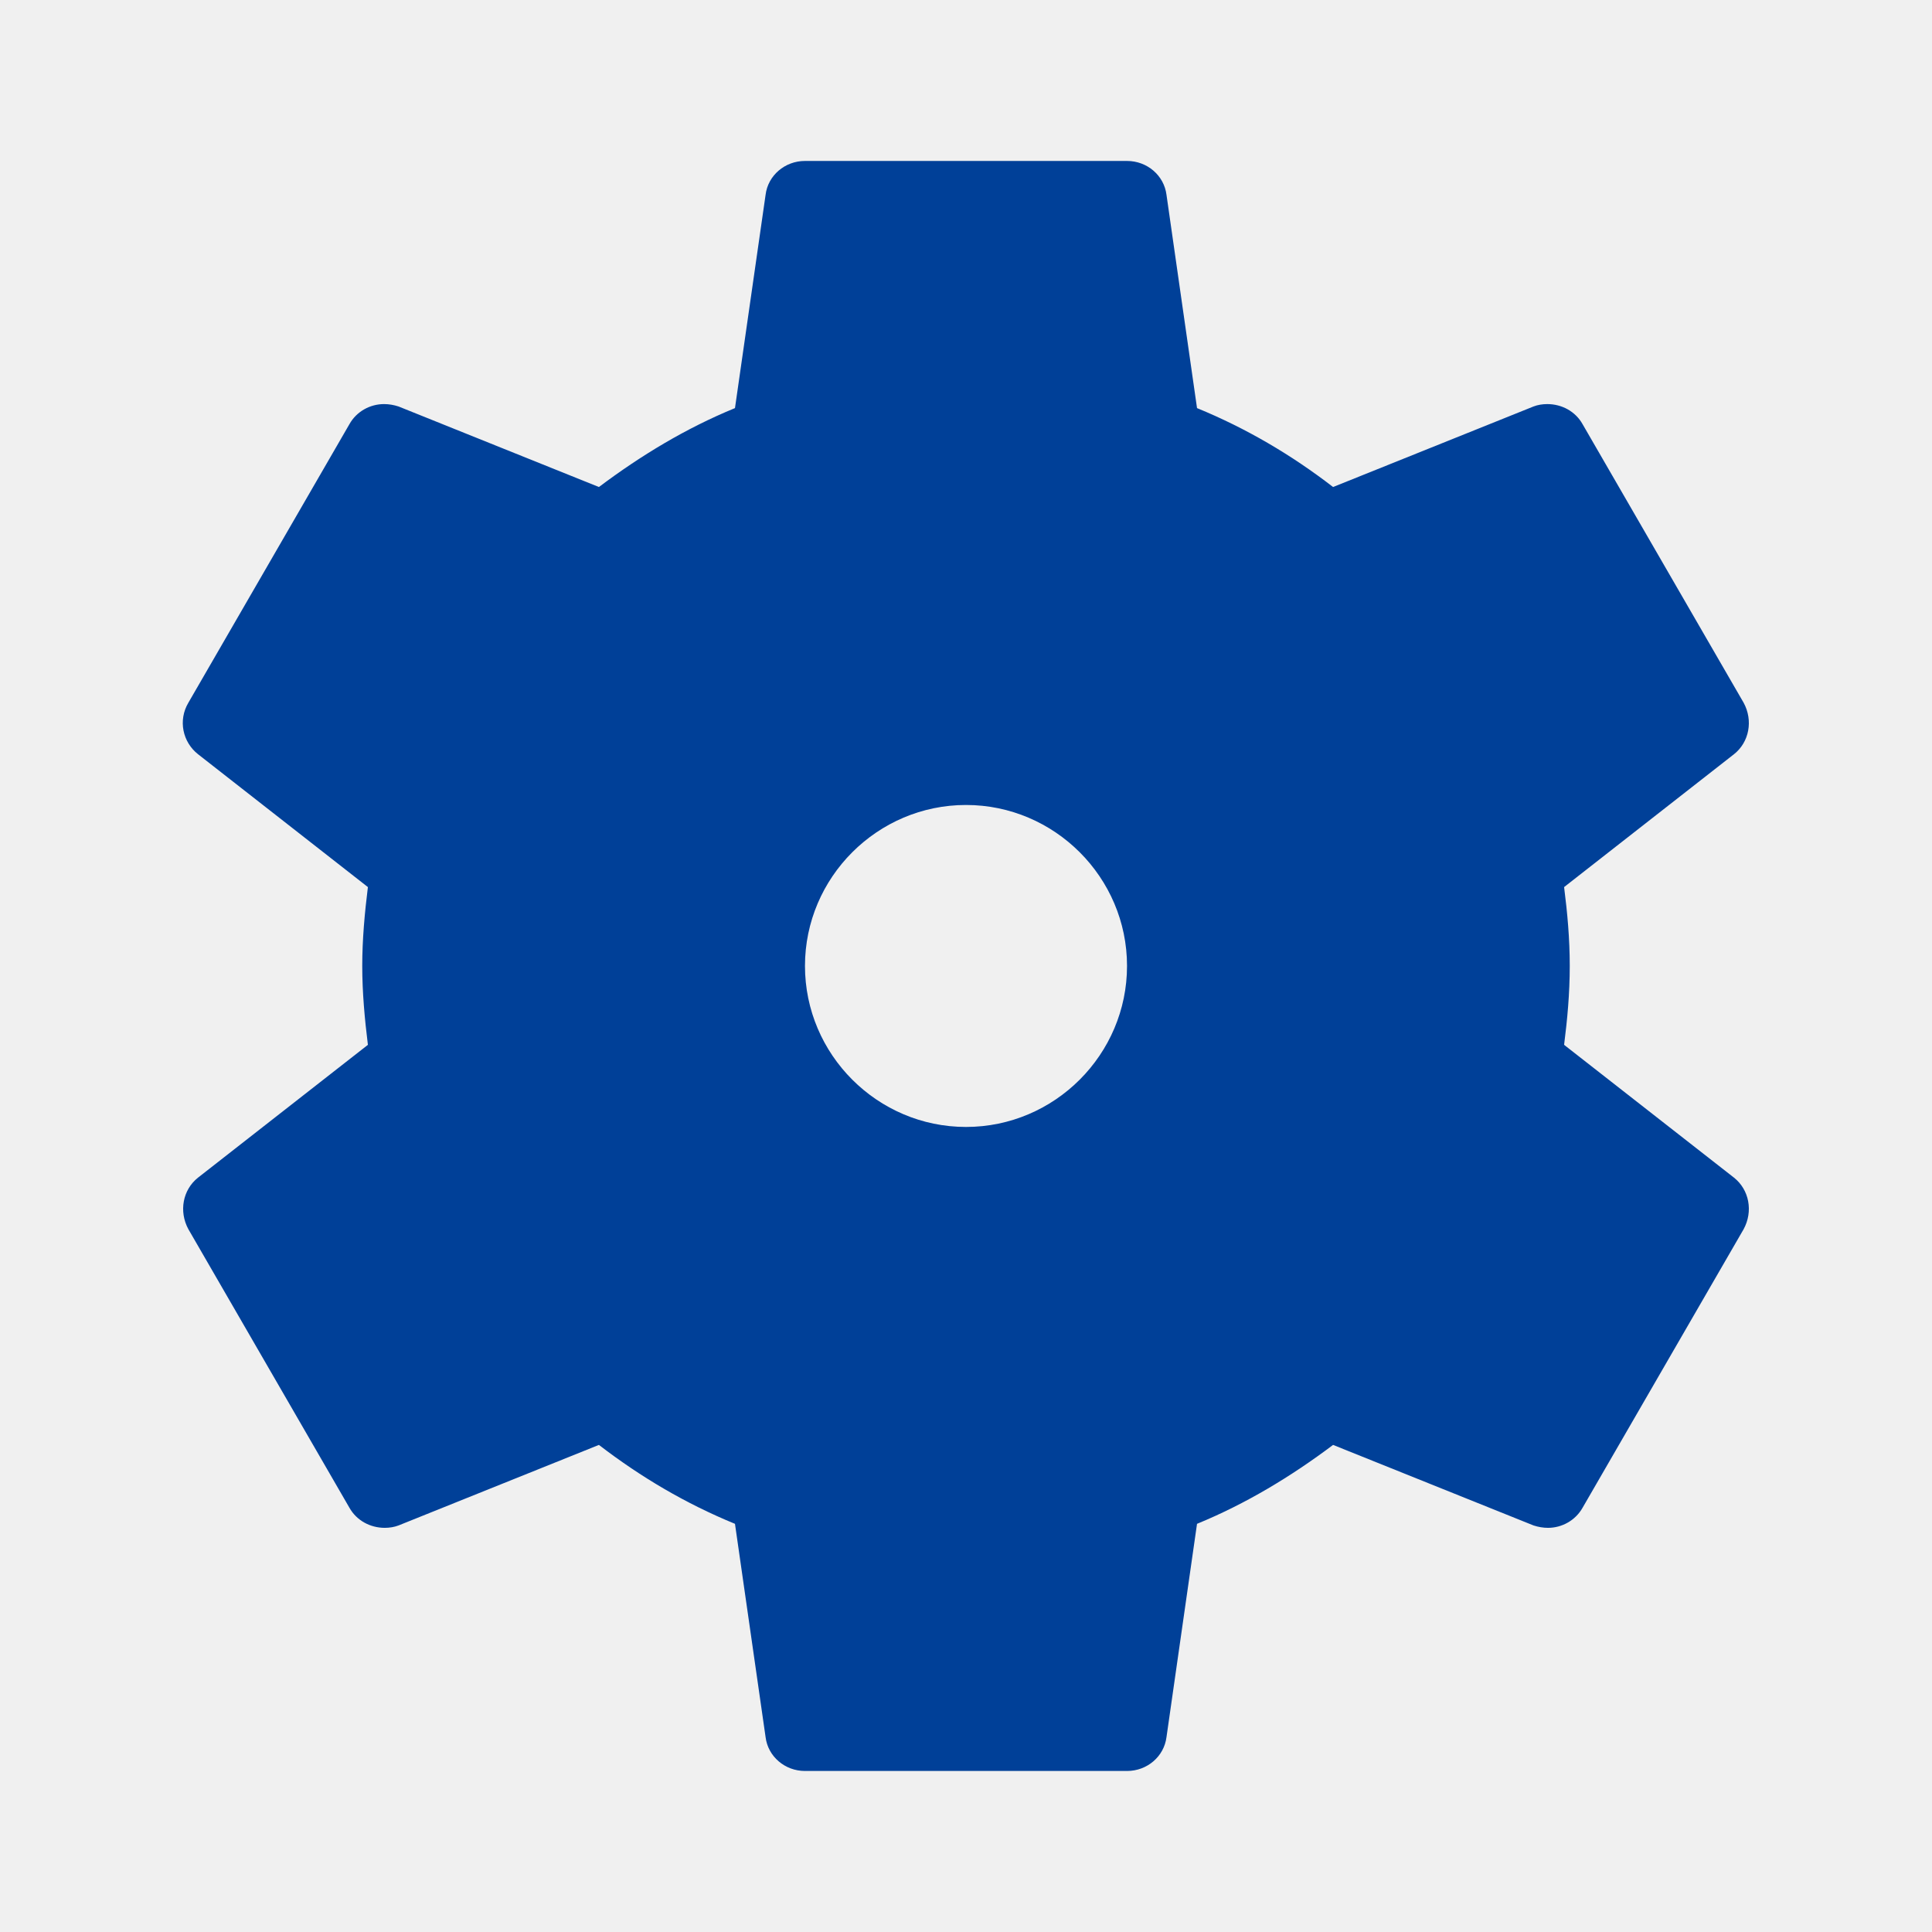
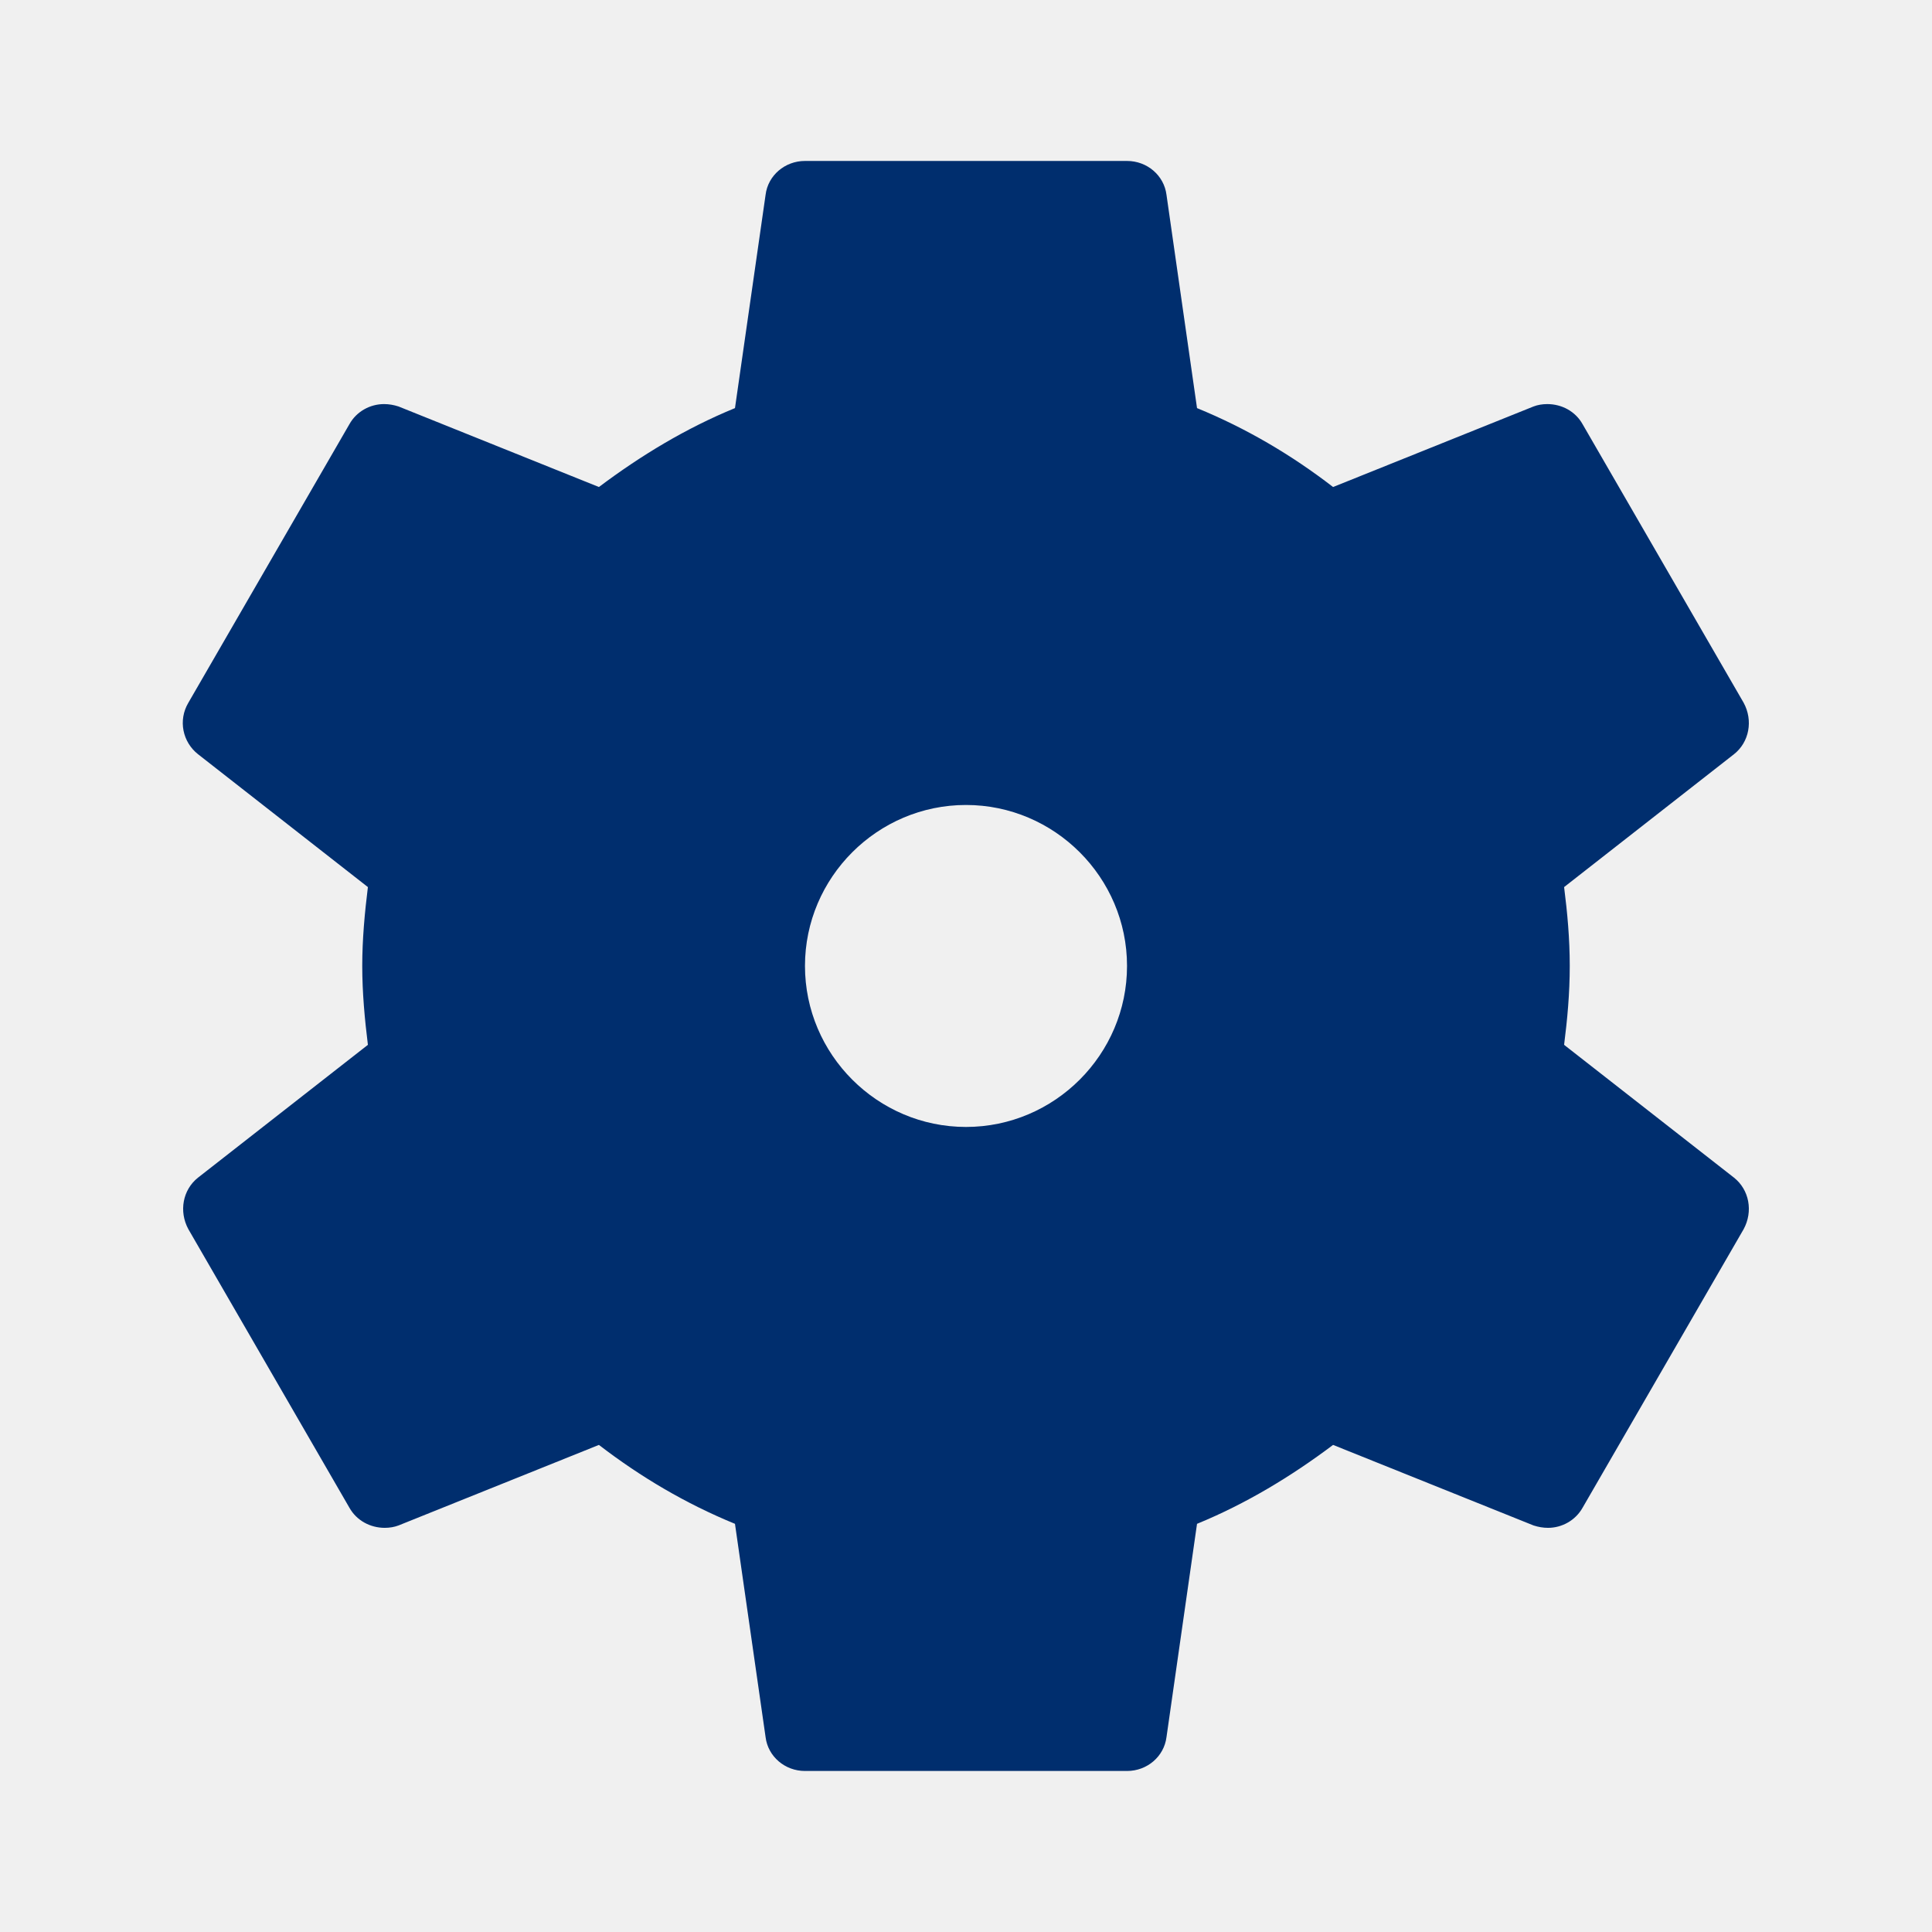
<svg xmlns="http://www.w3.org/2000/svg" width="26" height="26" viewBox="0 0 26 26" fill="none">
-   <g clip-path="url(#clip0_124_1169)">
-     <path fill-rule="evenodd" clip-rule="evenodd" d="M21.125 12.999C21.125 13.368 21.093 13.714 21.049 14.061L23.335 15.848C23.541 16.011 23.595 16.303 23.465 16.542L21.298 20.29C21.201 20.463 21.017 20.561 20.833 20.561C20.768 20.561 20.703 20.55 20.638 20.529L17.94 19.445C17.377 19.868 16.77 20.236 16.109 20.507L15.698 23.378C15.665 23.638 15.438 23.833 15.167 23.833H10.833C10.563 23.833 10.335 23.638 10.303 23.378L9.891 20.507C9.23 20.236 8.623 19.878 8.06 19.445L5.363 20.529C5.308 20.55 5.243 20.561 5.178 20.561C4.983 20.561 4.799 20.463 4.702 20.29L2.535 16.542C2.405 16.303 2.459 16.011 2.665 15.848L4.951 14.061C4.908 13.714 4.875 13.357 4.875 12.999C4.875 12.642 4.908 12.284 4.951 11.938L2.665 10.15C2.459 9.988 2.394 9.695 2.535 9.457L4.702 5.709C4.799 5.535 4.983 5.438 5.168 5.438C5.233 5.438 5.298 5.449 5.363 5.47L8.06 6.554C8.623 6.131 9.23 5.763 9.891 5.492L10.303 2.621C10.335 2.361 10.563 2.166 10.833 2.166H15.167C15.438 2.166 15.665 2.361 15.698 2.621L16.109 5.492C16.77 5.763 17.377 6.12 17.94 6.554L20.638 5.47C20.692 5.449 20.757 5.438 20.822 5.438C21.017 5.438 21.201 5.535 21.298 5.709L23.465 9.457C23.595 9.695 23.541 9.988 23.335 10.15L21.049 11.938C21.093 12.284 21.125 12.631 21.125 12.999ZM10.833 12.999C10.833 14.191 11.808 15.166 13 15.166C14.192 15.166 15.167 14.191 15.167 12.999C15.167 11.808 14.192 10.833 13 10.833C11.808 10.833 10.833 11.808 10.833 12.999Z" fill="#004098" />
+   <g clip-path="url(#clip0_150_5564)">
+     <path fill-rule="evenodd" clip-rule="evenodd" d="M21.125 12.999C21.125 13.368 21.093 13.714 21.049 14.061L23.335 15.848C23.541 16.011 23.595 16.303 23.465 16.542L21.298 20.29C21.201 20.463 21.017 20.561 20.833 20.561C20.768 20.561 20.703 20.55 20.638 20.529L17.94 19.445C17.377 19.868 16.77 20.236 16.109 20.507L15.698 23.378C15.665 23.638 15.438 23.833 15.167 23.833H10.833C10.563 23.833 10.335 23.638 10.303 23.378L9.891 20.507C9.23 20.236 8.623 19.878 8.06 19.445L5.363 20.529C5.308 20.55 5.243 20.561 5.178 20.561C4.983 20.561 4.799 20.463 4.702 20.29L2.535 16.542C2.405 16.303 2.459 16.011 2.665 15.848L4.951 14.061C4.908 13.714 4.875 13.357 4.875 12.999C4.875 12.642 4.908 12.284 4.951 11.938L2.665 10.15C2.459 9.988 2.394 9.695 2.535 9.457L4.702 5.709C4.799 5.535 4.983 5.438 5.168 5.438C5.233 5.438 5.298 5.449 5.363 5.47L8.06 6.554C8.623 6.131 9.23 5.763 9.891 5.492L10.303 2.621C10.335 2.361 10.563 2.166 10.833 2.166H15.167C15.438 2.166 15.665 2.361 15.698 2.621L16.109 5.492C16.77 5.763 17.377 6.12 17.94 6.554L20.638 5.47C20.692 5.449 20.757 5.438 20.822 5.438C21.017 5.438 21.201 5.535 21.298 5.709L23.465 9.457C23.595 9.695 23.541 9.988 23.335 10.15L21.049 11.938C21.093 12.284 21.125 12.631 21.125 12.999ZM10.833 12.999C10.833 14.191 11.808 15.166 13 15.166C14.192 15.166 15.167 14.191 15.167 12.999C15.167 11.808 14.192 10.833 13 10.833C11.808 10.833 10.833 11.808 10.833 12.999Z" fill="#002E6E" />
  </g>
  <defs>
-     <clipPath id="clip0_124_1169">
+     <clipPath id="clip0_150_5564">
      <rect width="26" height="26" fill="white" />
    </clipPath>
  </defs>
</svg>
